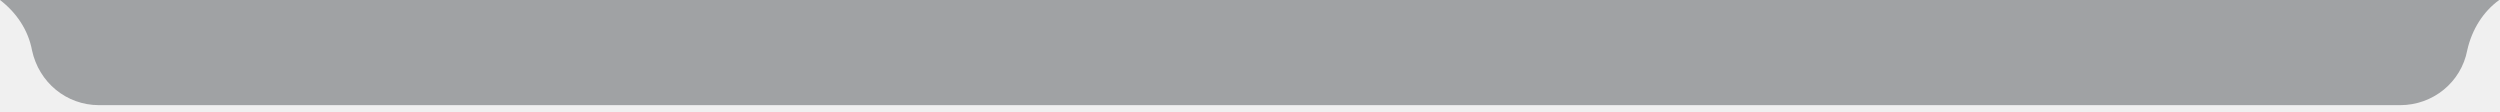
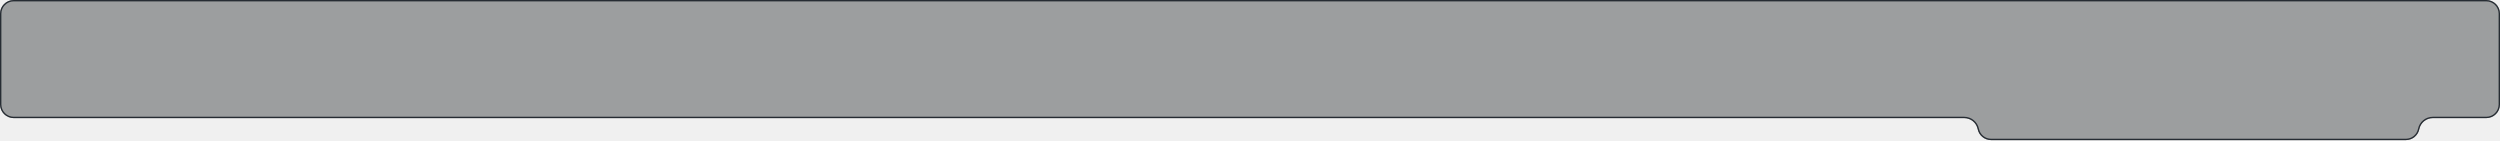
- <svg xmlns="http://www.w3.org/2000/svg" version="1.1" id="Layer_1" x="0px" y="0px" viewBox="0 0 328.1 14.6" style="enable-background:new 0 0 328.1 14.6;" xml:space="preserve">
-   <style type="text/css">
- 	.st0{opacity:0.4;fill:#292D32;}
- </style>
-   <path class="st0" d="M4.2,6.6c0.9,4.2,4.5,7.2,8.8,7.2h302c4.3,0,8-3,8.8-7.2c0.6-2.7,2.1-5.1,4.2-6.6H0C2.1,1.6,3.7,3.9,4.2,6.6z" />
+ <svg xmlns="http://www.w3.org/2000/svg" width="1820" height="102" viewBox="0 0 1820 102" fill="none">
+   <g filter="url(#filter0_b_215_4467)">
+     <mask id="path-1-inside-1_215_4467" fill="white">
+       <path fill-rule="evenodd" clip-rule="evenodd" d="M1820 10C1820 4.477 1815.52 0 1810 0H10C4.477 0 0 4.477 0 10V76C0 81.523 4.477 86 10 86H1429.93C1434.68 86 1438.77 89.345 1439.72 94C1440.66 98.655 1444.76 102 1449.51 102H1751.49C1756.24 102 1760.34 98.655 1761.28 94C1762.23 89.345 1766.32 86 1771.07 86H1810C1815.52 86 1820 81.523 1820 76V10Z" />
+     </mask>
+     <path fill-rule="evenodd" clip-rule="evenodd" d="M1820 10C1820 4.477 1815.52 0 1810 0H10C4.477 0 0 4.477 0 10V76C0 81.523 4.477 86 10 86H1429.93C1434.68 86 1438.77 89.345 1439.72 94C1440.66 98.655 1444.76 102 1449.51 102H1751.49C1756.24 102 1760.34 98.655 1761.28 94C1762.23 89.345 1766.32 86 1771.07 86H1810C1815.52 86 1820 81.523 1820 76V10Z" fill="#202327" fill-opacity="0.4" />
+     <path d="M10 1H1810V-1H10V1ZM1 76V10H-1V76H1ZM1429.93 85H10V87H1429.93V85ZM1449.51 103H1751.49V101H1449.51V103ZM1810 85H1771.07V87H1810V85ZM1819 10V76H1821V10H1819ZM1810 87C1816.08 87 1821 82.075 1821 76H1819C1819 80.971 1814.97 85 1810 85V87ZM1762.26 94.199C1763.11 90.01 1766.8 87 1771.07 87V85C1765.84 85 1761.34 88.68 1760.3 93.801L1762.26 94.199ZM1751.49 103C1756.72 103 1761.22 99.32 1762.26 94.199L1760.3 93.801C1759.45 97.99 1755.77 101 1751.49 101V103ZM1438.74 94.199C1439.78 99.32 1444.28 103 1449.51 103V101C1445.23 101 1441.55 97.99 1440.7 93.801L1438.74 94.199ZM1429.93 87C1434.2 87 1437.89 90.01 1438.74 94.199L1440.7 93.801C1439.66 88.68 1435.16 85 1429.93 85V87ZM-1 76C-1 82.075 3.925 87 10 87V85C5.029 85 1 80.971 1 76H-1ZM1810 1C1814.97 1 1819 5.029 1819 10H1821C1821 3.925 1816.08 -1 1810 -1V1ZM10 -1C3.925 -1 -1 3.925 -1 10H1C1 5.029 5.029 1 10 1V-1Z" fill="#262C33" mask="url(#path-1-inside-1_215_4467)" />
+   </g>
+   <defs>
+     <filter id="filter0_b_215_4467" x="-30" y="-30" width="1880" height="162" filterUnits="userSpaceOnUse" color-interpolation-filters="sRGB">
+       <feFlood flood-opacity="0" result="BackgroundImageFix" />
+       <feGaussianBlur in="BackgroundImageFix" stdDeviation="15" />
+       <feComposite in2="SourceAlpha" operator="in" result="effect1_backgroundBlur_215_4467" />
+       <feBlend mode="normal" in="SourceGraphic" in2="effect1_backgroundBlur_215_4467" result="shape" />
+     </filter>
+   </defs>
</svg>
